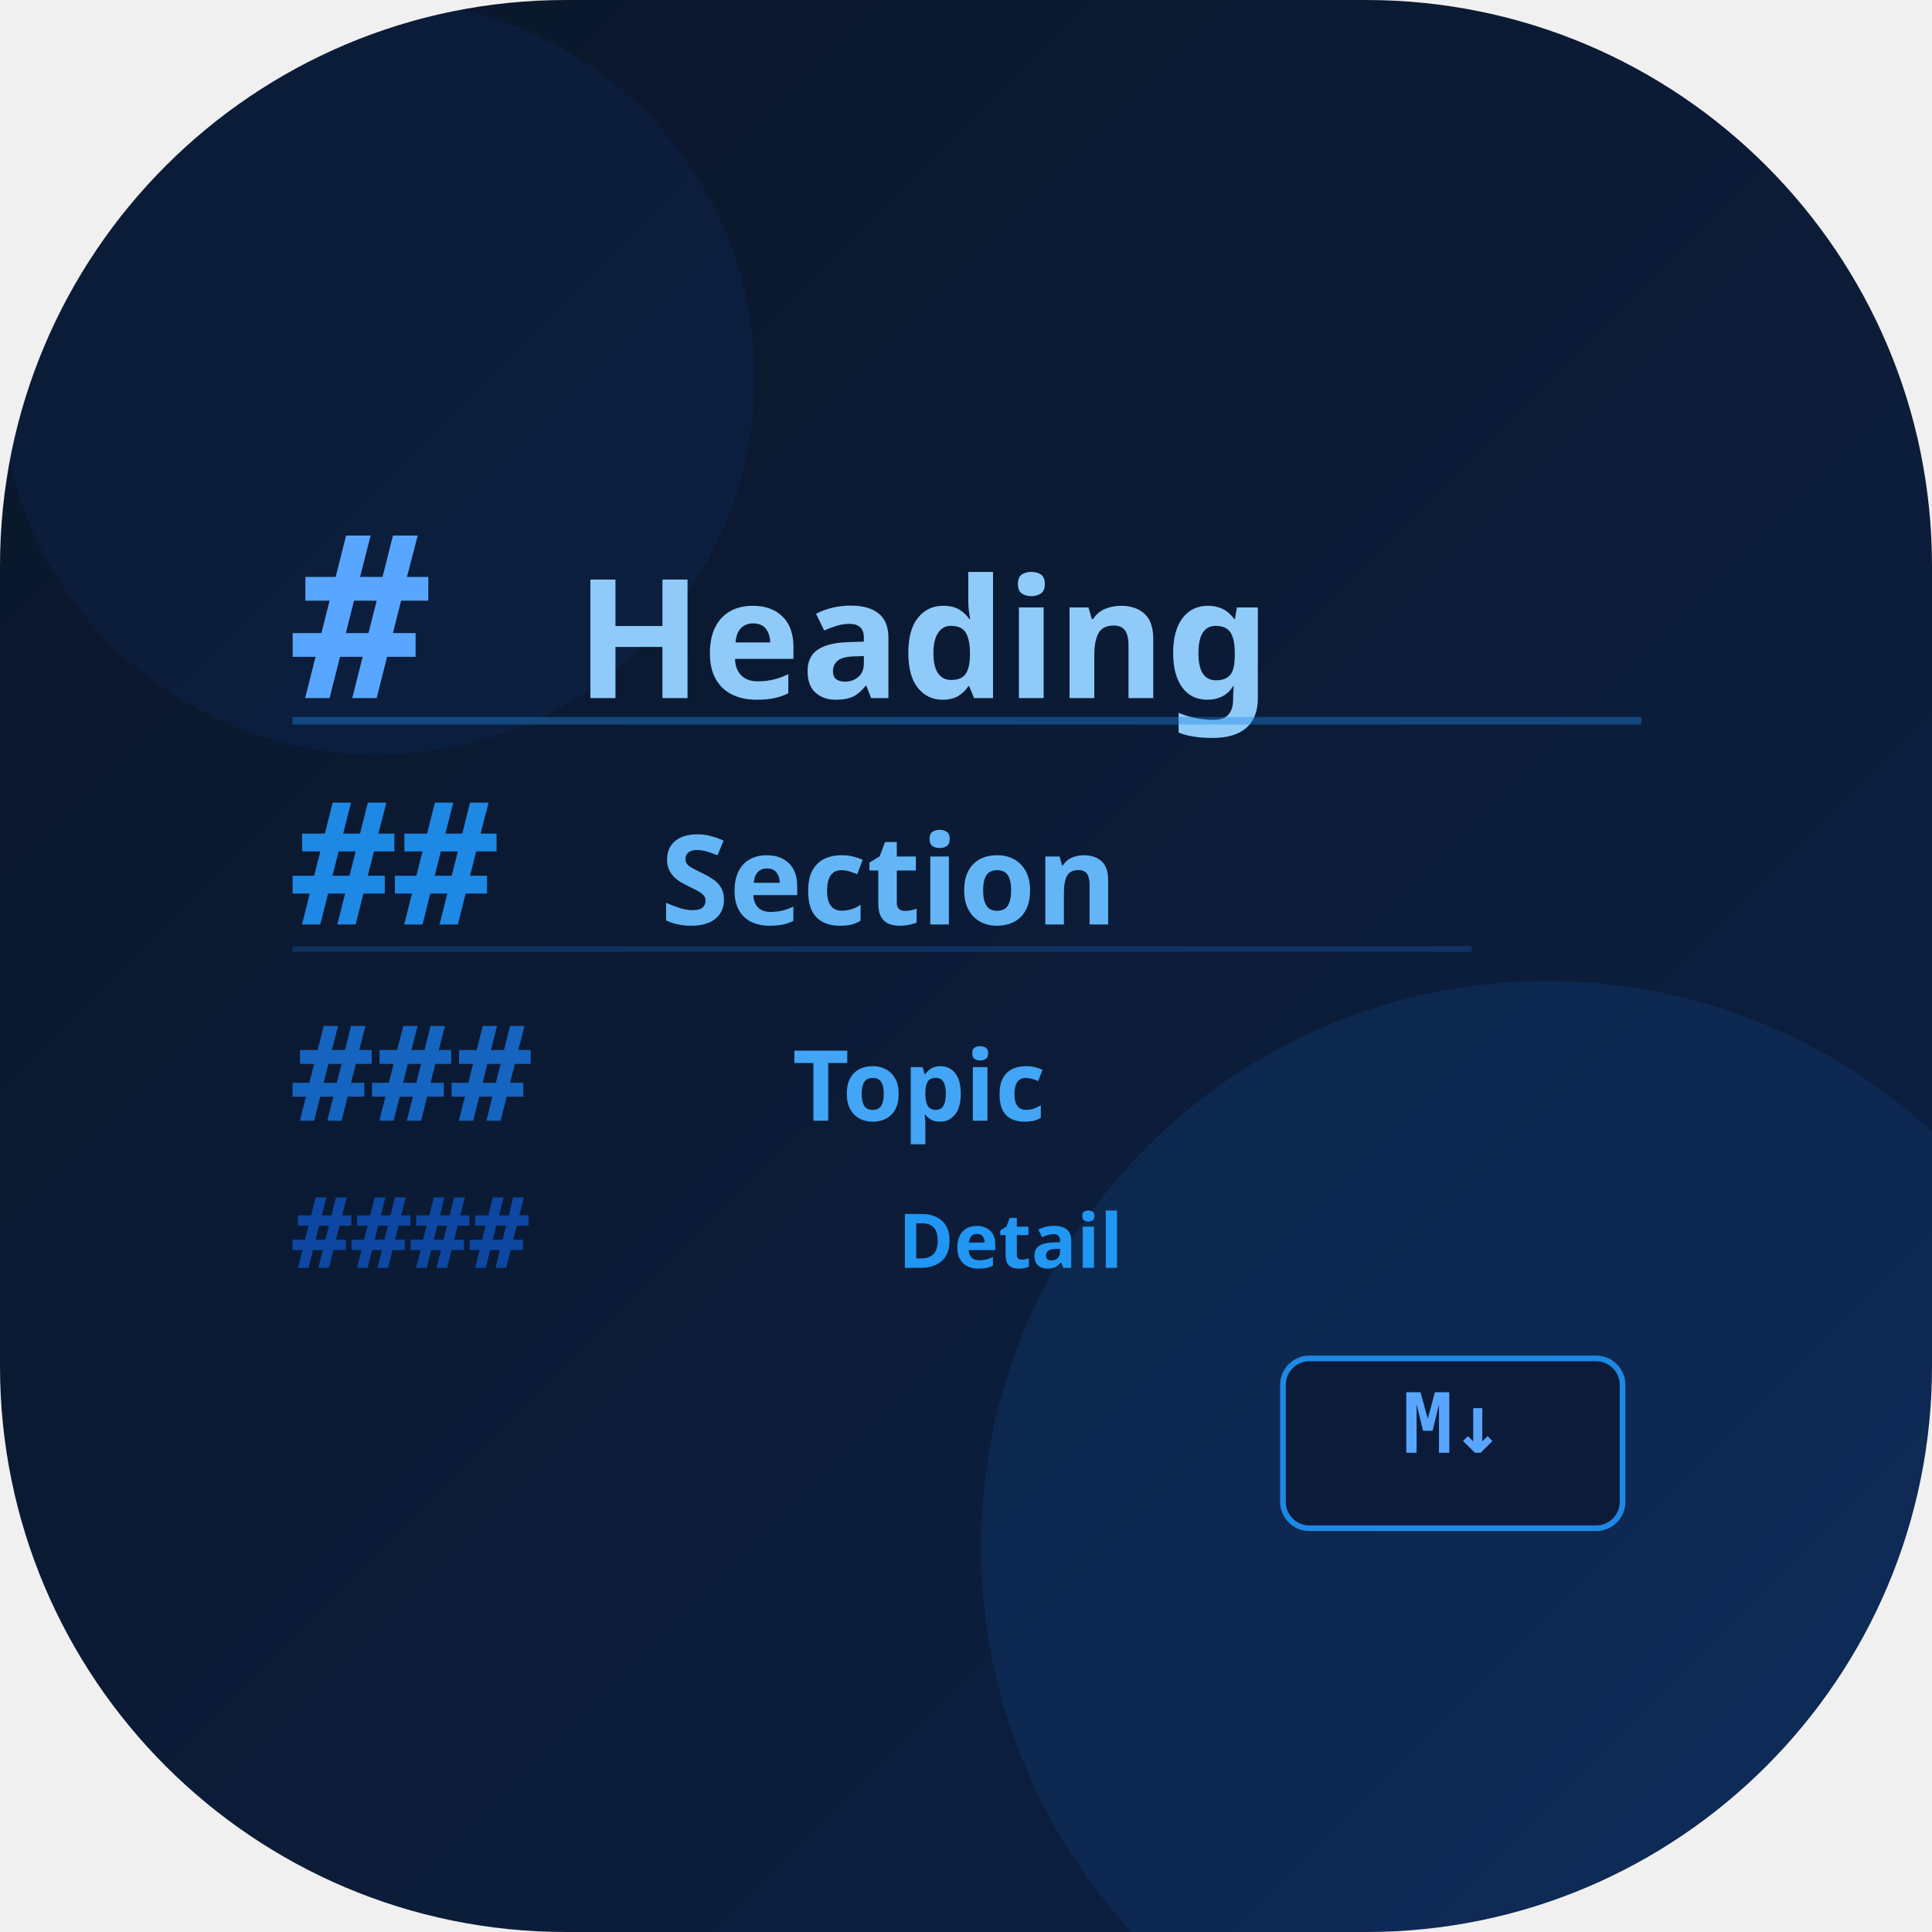
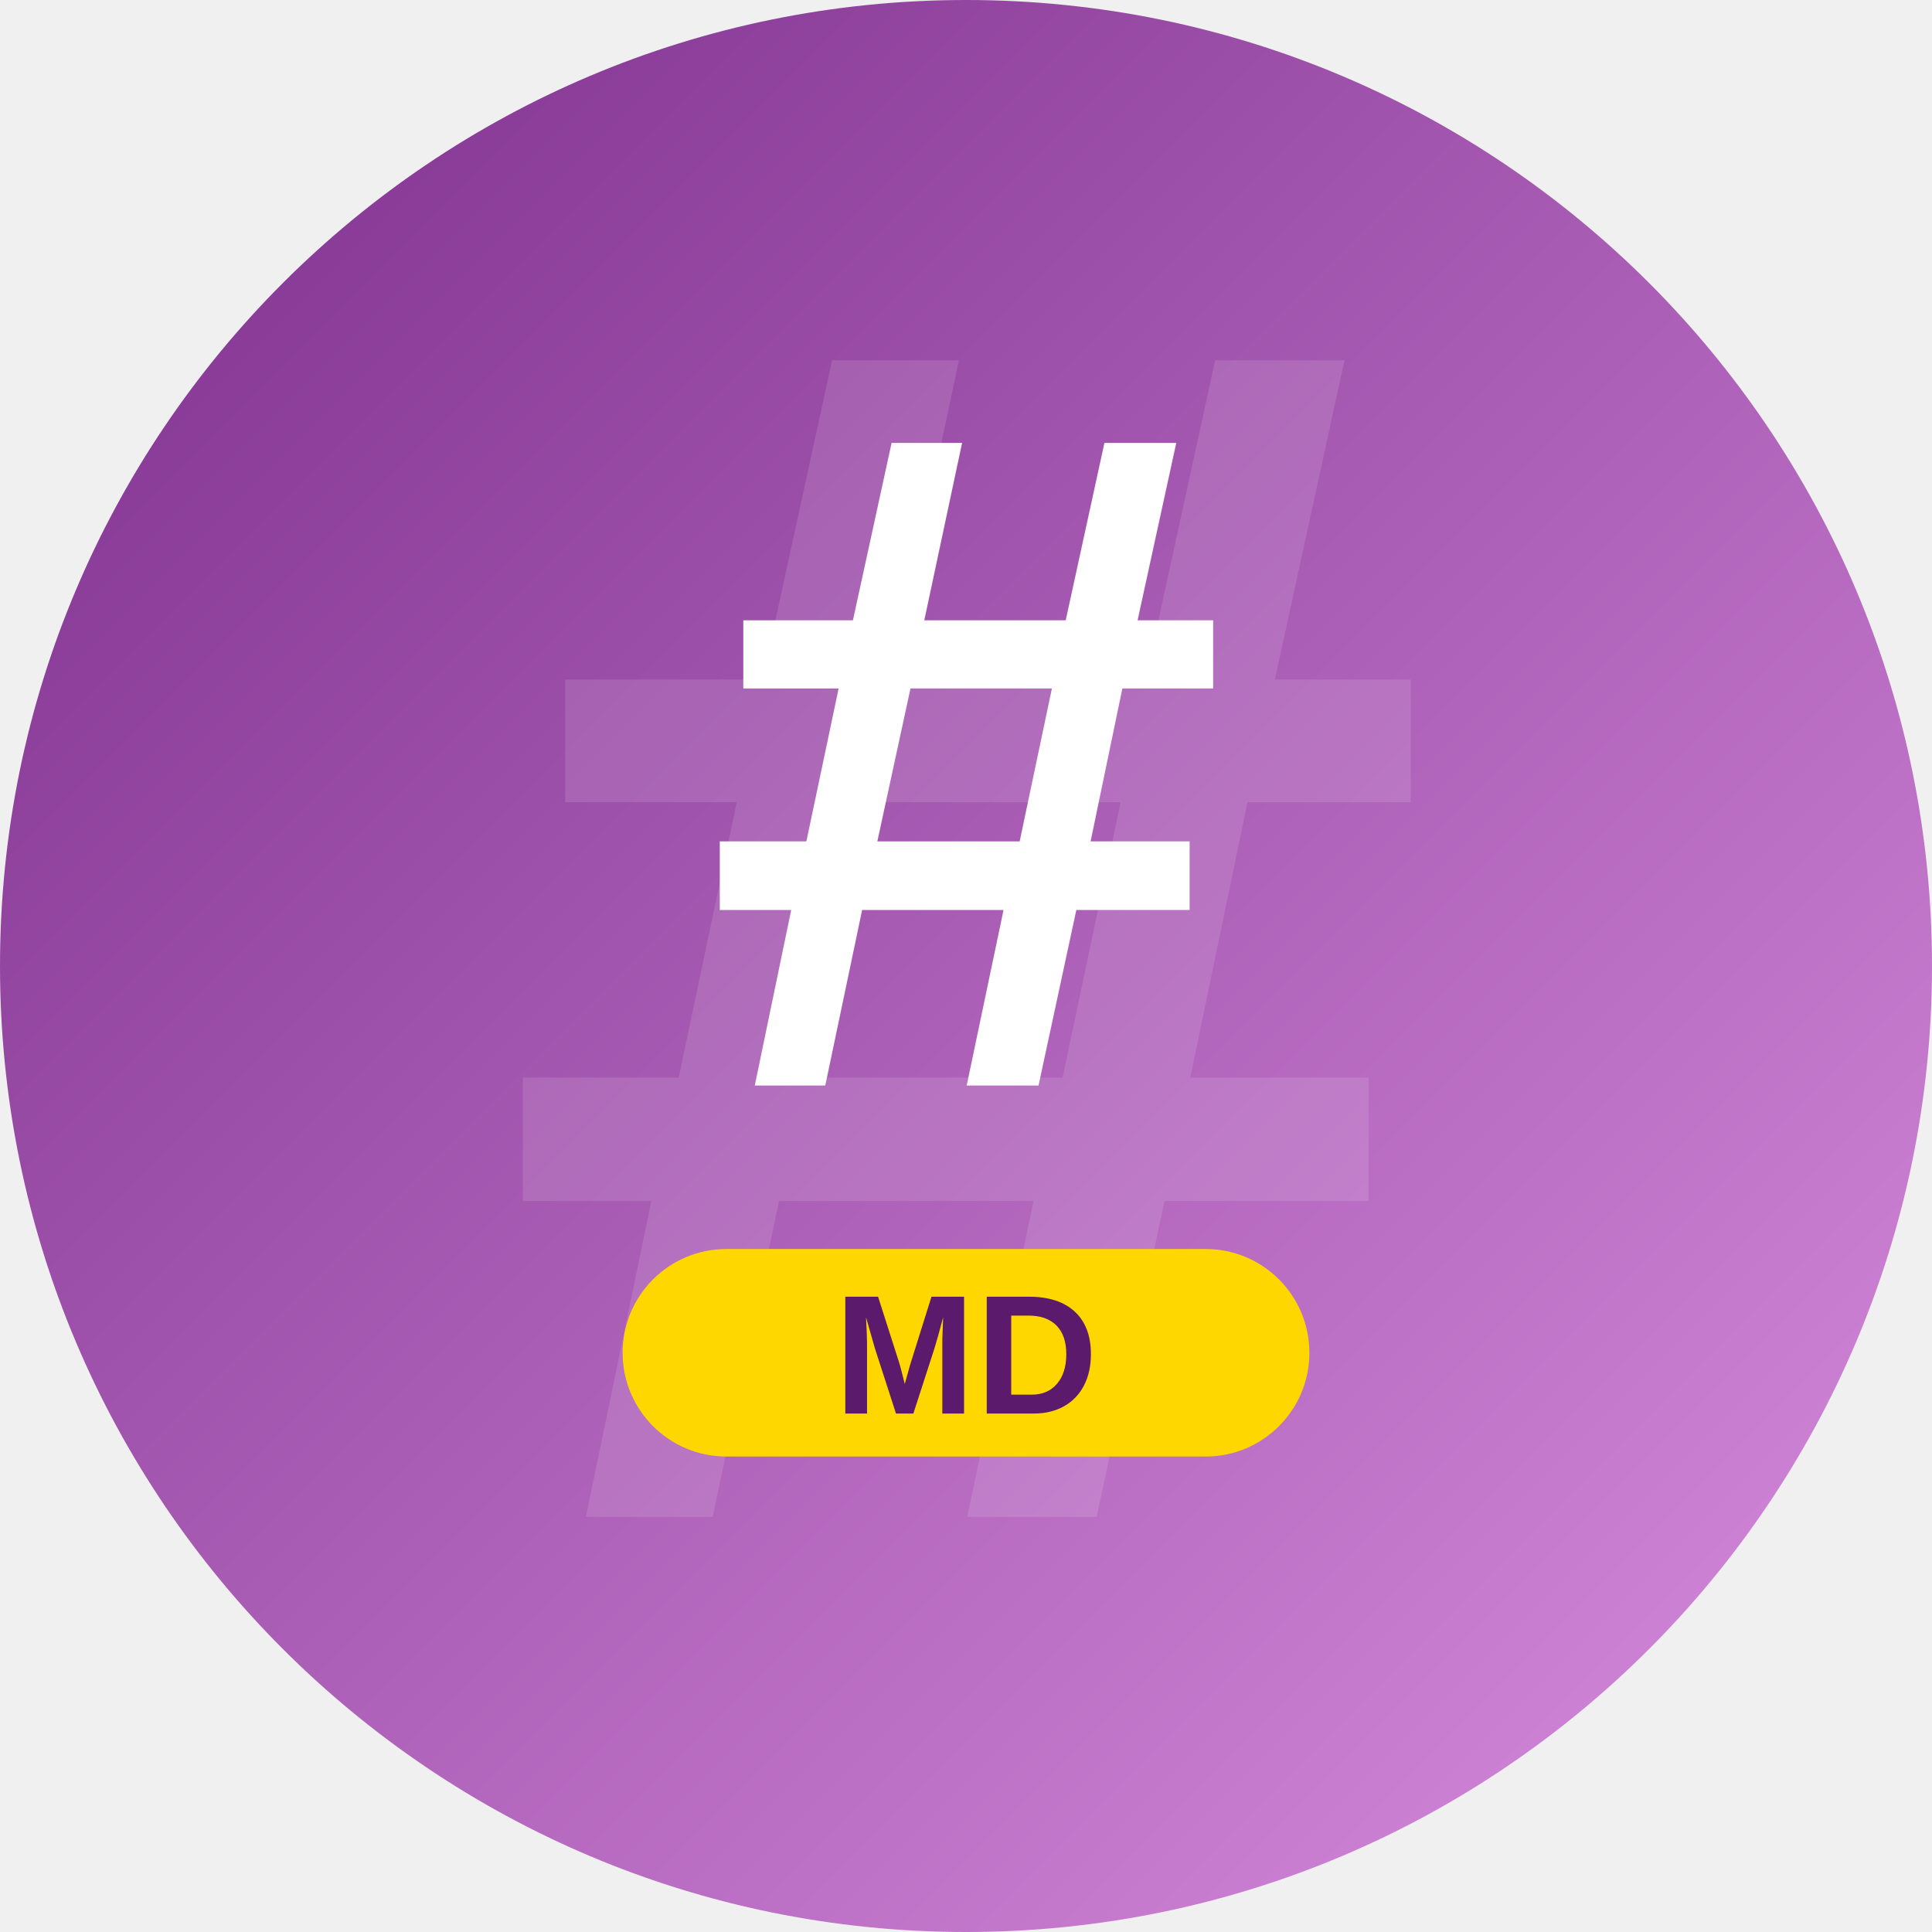
<svg xmlns="http://www.w3.org/2000/svg" viewBox="0 0 1024 1024">
  <defs>
-     <linearGradient id="bg2d" x1="0" y1="0" x2="1" y2="1">
-       <stop offset="0%" stop-color="#0A1628" />
-       <stop offset="100%" stop-color="#0D2146" />
+     <linearGradient id="bg01" x1="0%" y1="0%" x2="100%" y2="100%">
+       <stop offset="0%" stop-color="#7B2D8B" />
+       <stop offset="100%" stop-color="#DA8FE0" />
    </linearGradient>
-     <clipPath id="c2d">
-       <rect width="1024" height="1024" rx="300" />
+     <clipPath id="clip01">
+       <circle cx="512" cy="512" r="512" />
    </clipPath>
  </defs>
-   <rect width="1024" height="1024" rx="300" fill="url(#bg2d)" />
-   <circle cx="820" cy="820" r="300" fill="#1565C0" opacity="0.15" clip-path="url(#c2d)" />
-   <circle cx="200" cy="200" r="200" fill="#0D47A1" opacity="0.12" clip-path="url(#c2d)" />
-   <text x="155" y="370" font-family="Consolas,monospace" font-size="120" font-weight="bold" fill="#58A6FF">#</text>
-   <text x="305" y="370" font-family="Segoe UI,sans-serif" font-size="88" font-weight="700" fill="#90CAF9">Heading</text>
-   <text x="155" y="490" font-family="Consolas,monospace" font-size="90" font-weight="bold" fill="#1E88E5">##</text>
-   <text x="350" y="490" font-family="Segoe UI,sans-serif" font-size="66" font-weight="700" fill="#64B5F6">Section</text>
-   <text x="155" y="594" font-family="Consolas,monospace" font-size="70" font-weight="bold" fill="#1565C0">###</text>
-   <text x="420" y="594" font-family="Segoe UI,sans-serif" font-size="52" font-weight="600" fill="#42A5F5">Topic</text>
-   <text x="155" y="672" font-family="Consolas,monospace" font-size="52" font-weight="bold" fill="#0D47A1">####</text>
-   <text x="476" y="672" font-family="Segoe UI,sans-serif" font-size="40" font-weight="600" fill="#2196F3">Detail</text>
-   <line x1="155" y1="382" x2="870" y2="382" stroke="#1E88E5" stroke-width="4" opacity="0.4" />
-   <line x1="155" y1="503" x2="780" y2="503" stroke="#1565C0" stroke-width="3" opacity="0.3" />
-   <rect x="680" y="720" width="180" height="90" rx="14" fill="#0D1B3A" stroke="#1E88E5" stroke-width="3" />
-   <text x="770" y="770" text-anchor="middle" font-family="Consolas,monospace" font-size="44" font-weight="bold" fill="#58A6FF">M↓</text>
+   <circle cx="512" cy="512" r="512" fill="url(#bg01)" />
+   <g clip-path="url(#clip01)">
+     <text x="512" y="492" font-size="900" font-weight="900" font-family="Arial Black, Arial, sans-serif" fill="white" fill-opacity="0.12" text-anchor="middle" dominant-baseline="central">#</text>
+     <text x="512" y="402" font-size="500" font-weight="900" font-family="Arial Black, Arial, sans-serif" fill="white" text-anchor="middle" dominant-baseline="central">#</text>
+     <rect x="330" y="662" width="364" height="110" rx="55" fill="#FFD700" />
+     <text x="512" y="718" font-size="90" font-weight="900" font-family="Arial Black, Arial, sans-serif" fill="#5B1A6B" text-anchor="middle" dominant-baseline="central">MD</text>
+   </g>
</svg>
